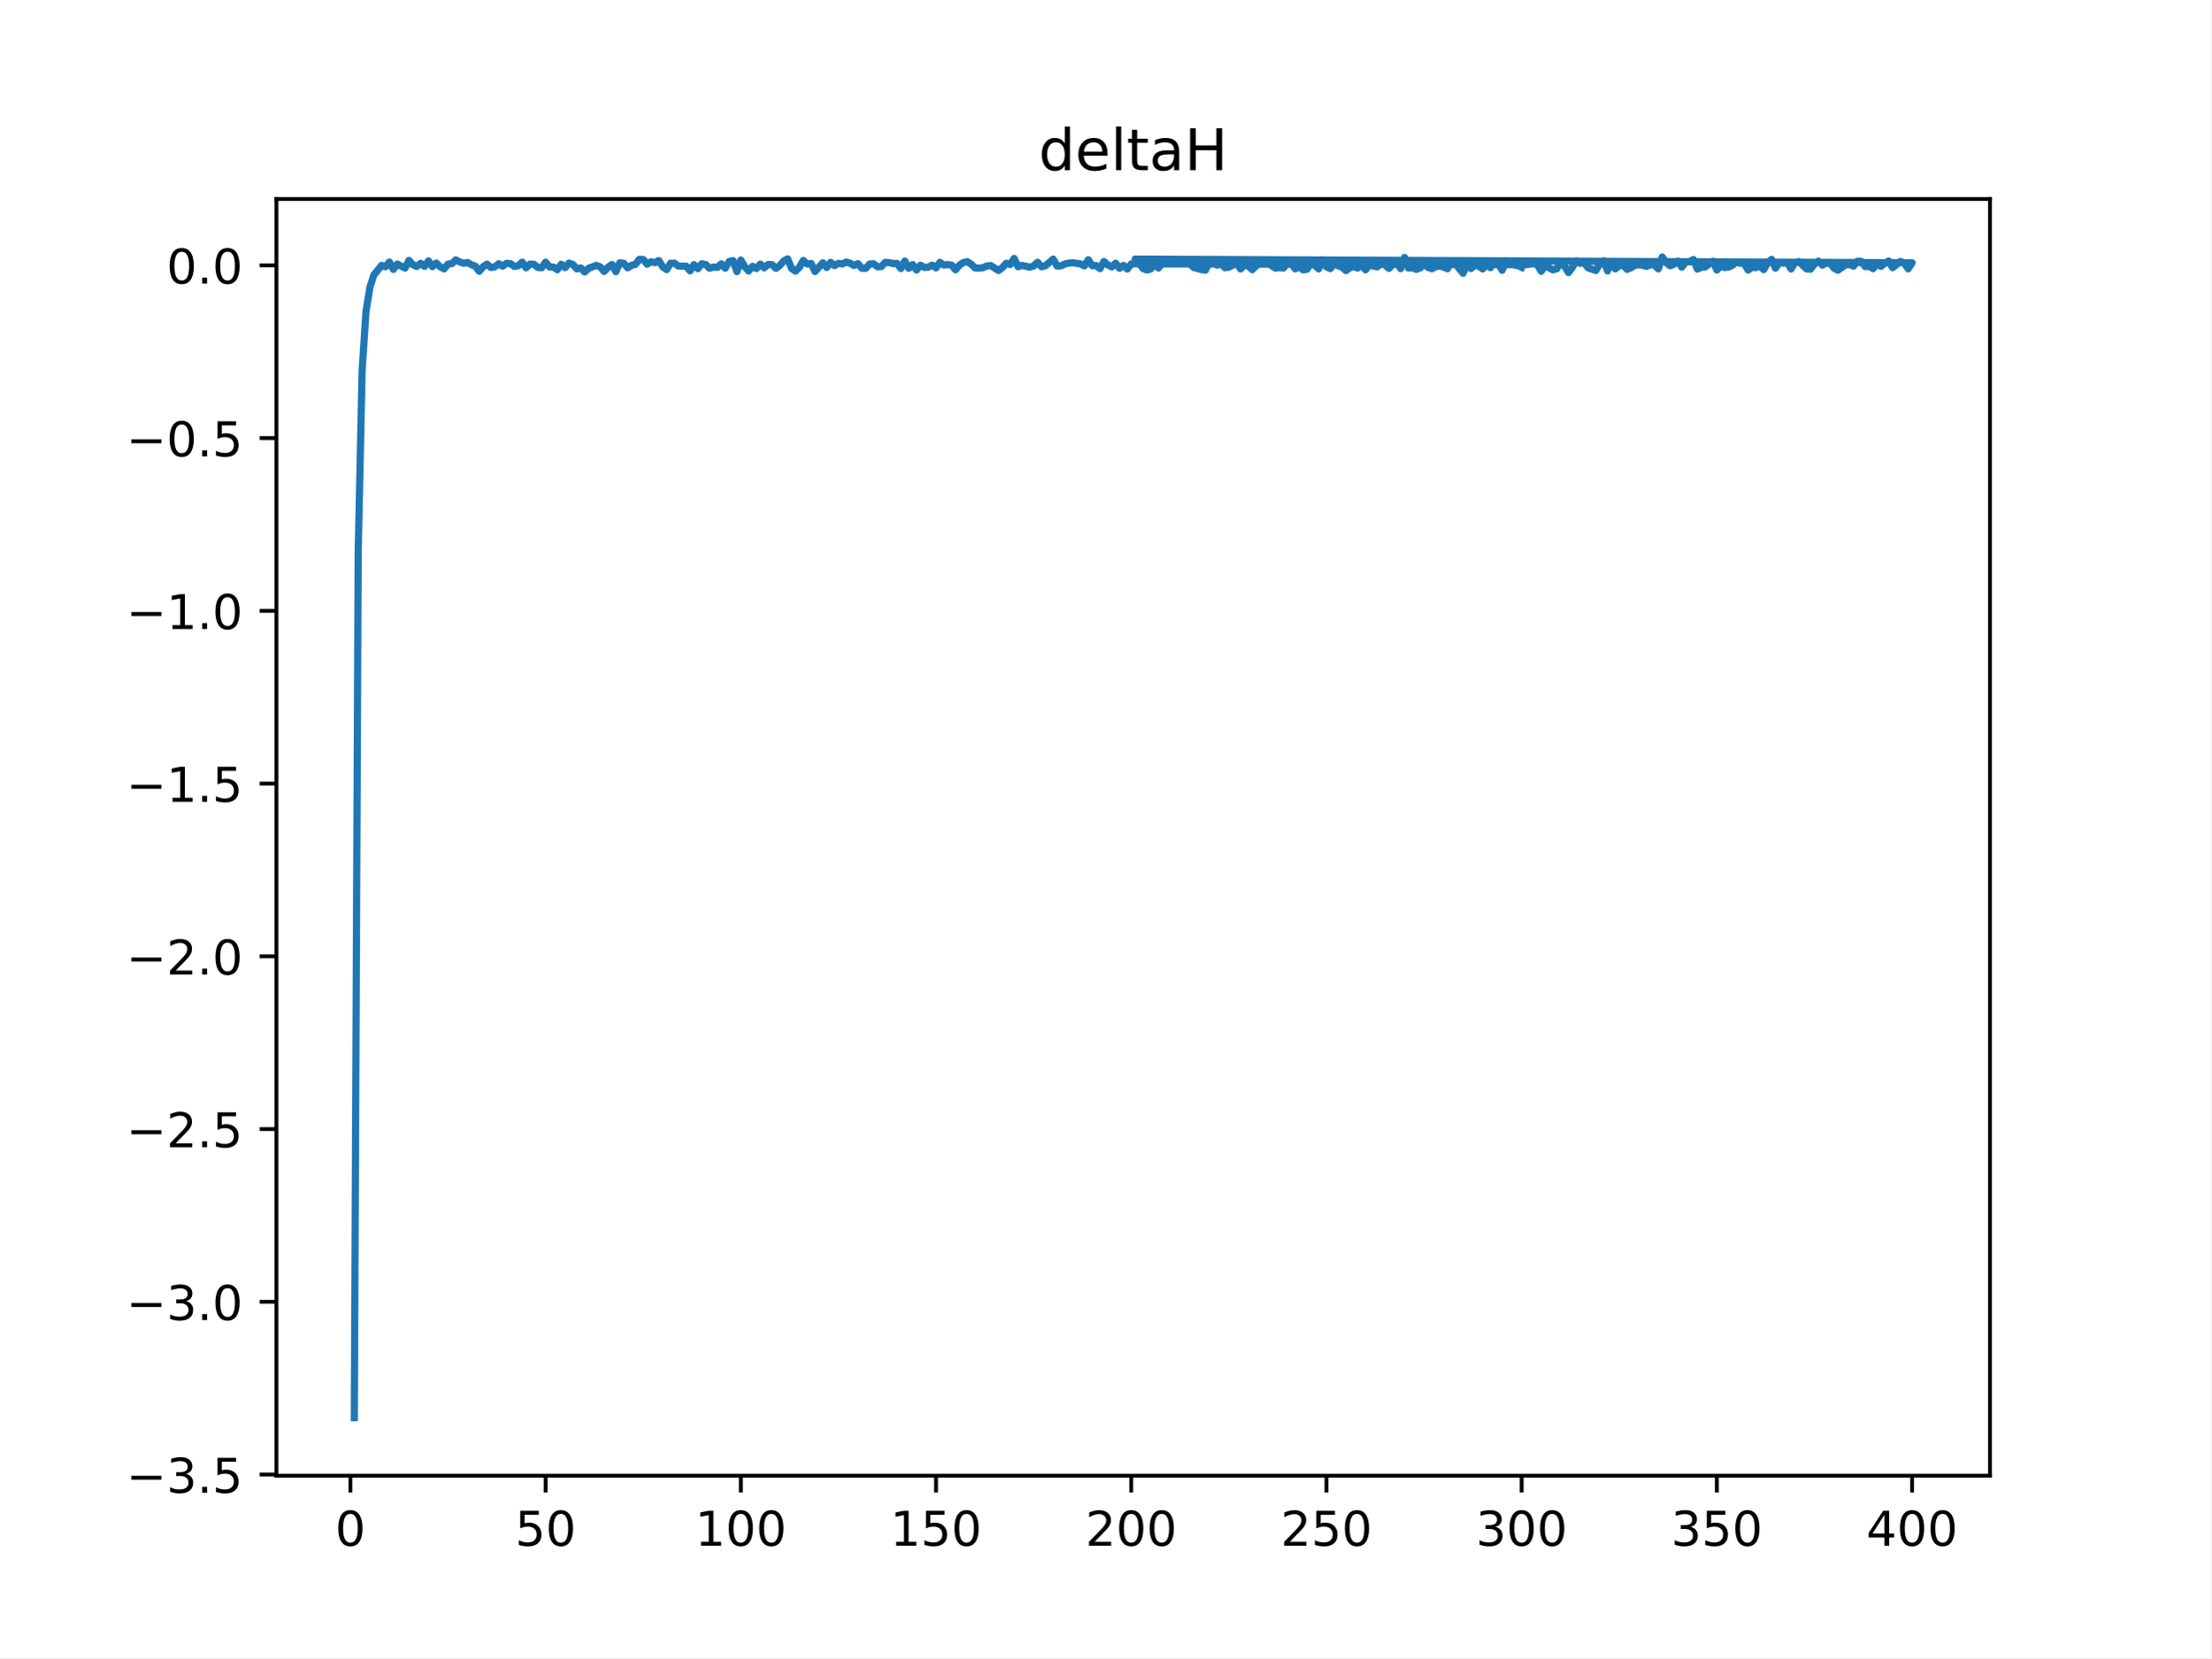
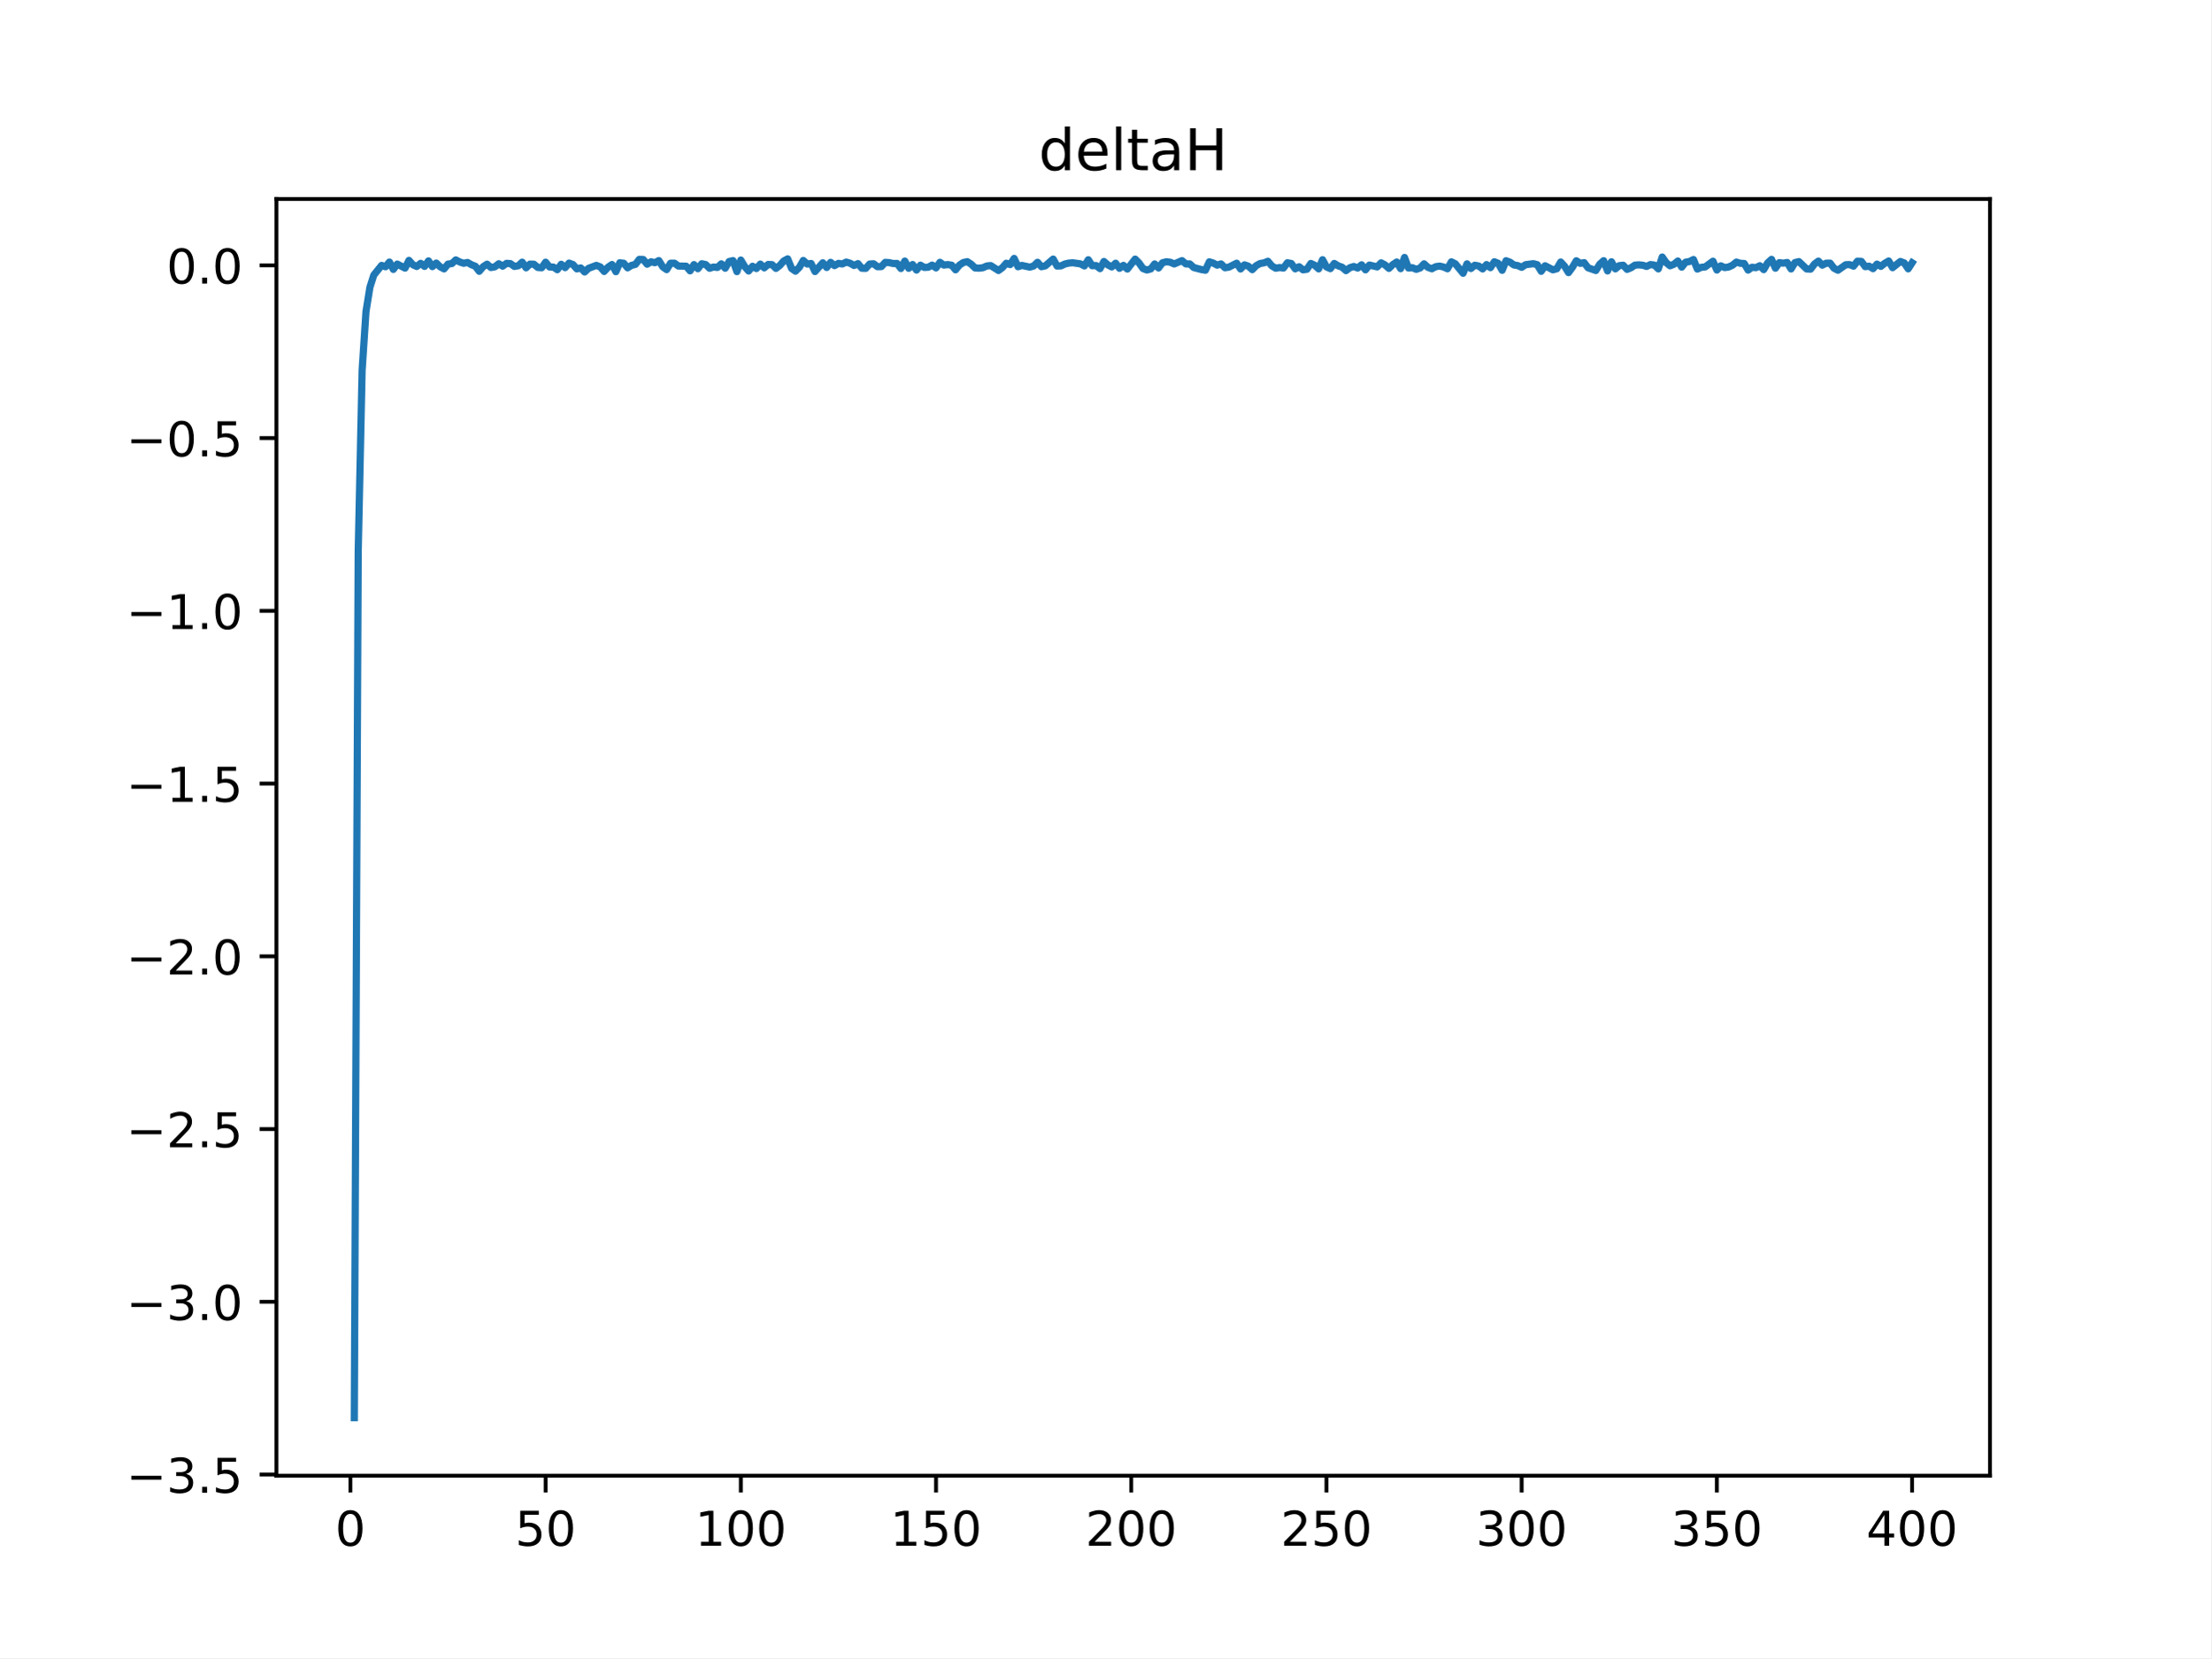
<svg xmlns="http://www.w3.org/2000/svg" xmlns:xlink="http://www.w3.org/1999/xlink" height="345.6pt" version="1.1" viewBox="0 0 460.8 345.6" width="460.8pt">
  <defs>
    <style type="text/css">
*{stroke-linecap:butt;stroke-linejoin:round;}
  </style>
  </defs>
  <g id="figure_1">
    <g id="patch_1">
      <path d="M 0 345.6  L 460.8 345.6  L 460.8 0  L 0 0  z " style="fill:#ffffff;" />
    </g>
    <g id="axes_1">
      <g id="patch_2">
        <path d="M 57.6 307.584  L 414.72 307.584  L 414.72 41.472  L 57.6 41.472  z " style="fill:#ffffff;" />
      </g>
      <g id="matplotlib.axis_1">
        <g id="xtick_1">
          <g id="line2d_1">
            <defs>
-               <path d="M 0 0  L 0 3.5  " id="m038fb28e0a" style="stroke:#000000;stroke-width:0.8;" />
-             </defs>
-             <g>
-               <use style="stroke:#000000;stroke-width:0.8;" x="73.019" xlink:href="#m038fb28e0a" y="307.584" />
+               <path d="M 0 0  L 0 3.5  " id="m5c41c26057" style="stroke:#000000;stroke-width:0.8;" />
+             </defs>
+             <g>
+               <use style="stroke:#000000;stroke-width:0.8;" x="73.019" xlink:href="#m5c41c26057" y="307.584" />
            </g>
          </g>
          <g id="text_1">
            <defs>
              <path d="M 31.781 66.406  Q 24.172 66.406 20.328 58.906  Q 16.5 51.422 16.5 36.375  Q 16.5 21.391 20.328 13.891  Q 24.172 6.391 31.781 6.391  Q 39.453 6.391 43.281 13.891  Q 47.125 21.391 47.125 36.375  Q 47.125 51.422 43.281 58.906  Q 39.453 66.406 31.781 66.406  z M 31.781 74.219  Q 44.047 74.219 50.516 64.516  Q 56.984 54.828 56.984 36.375  Q 56.984 17.969 50.516 8.266  Q 44.047 -1.422 31.781 -1.422  Q 19.531 -1.422 13.062 8.266  Q 6.594 17.969 6.594 36.375  Q 6.594 54.828 13.062 64.516  Q 19.531 74.219 31.781 74.219  z " id="DejaVuSans-48" />
            </defs>
            <g transform="translate(69.83781 322.1824)scale(0.1 -0.1)">
              <use xlink:href="#DejaVuSans-48" />
            </g>
          </g>
        </g>
        <g id="xtick_2">
          <g id="line2d_2">
            <g>
-               <use style="stroke:#000000;stroke-width:0.8;" x="113.703" xlink:href="#m038fb28e0a" y="307.584" />
+               <use style="stroke:#000000;stroke-width:0.8;" x="113.703" xlink:href="#m5c41c26057" y="307.584" />
            </g>
          </g>
          <g id="text_2">
            <defs>
              <path d="M 10.797 72.906  L 49.516 72.906  L 49.516 64.594  L 19.828 64.594  L 19.828 46.734  Q 21.969 47.469 24.109 47.828  Q 26.266 48.188 28.422 48.188  Q 40.625 48.188 47.75 41.5  Q 54.891 34.812 54.891 23.391  Q 54.891 11.625 47.562 5.094  Q 40.234 -1.422 26.906 -1.422  Q 22.312 -1.422 17.547 -0.641  Q 12.797 0.141 7.719 1.703  L 7.719 11.625  Q 12.109 9.234 16.797 8.062  Q 21.484 6.891 26.703 6.891  Q 35.156 6.891 40.078 11.328  Q 45.016 15.766 45.016 23.391  Q 45.016 31 40.078 35.438  Q 35.156 39.891 26.703 39.891  Q 22.75 39.891 18.812 39.016  Q 14.891 38.141 10.797 36.281  z " id="DejaVuSans-53" />
            </defs>
            <g transform="translate(107.3401 322.1824)scale(0.1 -0.1)">
              <use xlink:href="#DejaVuSans-53" />
              <use x="63.623" xlink:href="#DejaVuSans-48" />
            </g>
          </g>
        </g>
        <g id="xtick_3">
          <g id="line2d_3">
            <g>
-               <use style="stroke:#000000;stroke-width:0.8;" x="154.386" xlink:href="#m038fb28e0a" y="307.584" />
+               <use style="stroke:#000000;stroke-width:0.8;" x="154.386" xlink:href="#m5c41c26057" y="307.584" />
            </g>
          </g>
          <g id="text_3">
            <defs>
              <path d="M 12.406 8.297  L 28.516 8.297  L 28.516 63.922  L 10.984 60.406  L 10.984 69.391  L 28.422 72.906  L 38.281 72.906  L 38.281 8.297  L 54.391 8.297  L 54.391 0  L 12.406 0  z " id="DejaVuSans-49" />
            </defs>
            <g transform="translate(144.8424 322.1824)scale(0.1 -0.1)">
              <use xlink:href="#DejaVuSans-49" />
              <use x="63.623" xlink:href="#DejaVuSans-48" />
              <use x="127.246" xlink:href="#DejaVuSans-48" />
            </g>
          </g>
        </g>
        <g id="xtick_4">
          <g id="line2d_4">
            <g>
-               <use style="stroke:#000000;stroke-width:0.8;" x="195.07" xlink:href="#m038fb28e0a" y="307.584" />
+               <use style="stroke:#000000;stroke-width:0.8;" x="195.07" xlink:href="#m5c41c26057" y="307.584" />
            </g>
          </g>
          <g id="text_4">
            <g transform="translate(185.5259 322.1824)scale(0.1 -0.1)">
              <use xlink:href="#DejaVuSans-49" />
              <use x="63.623" xlink:href="#DejaVuSans-53" />
              <use x="127.246" xlink:href="#DejaVuSans-48" />
            </g>
          </g>
        </g>
        <g id="xtick_5">
          <g id="line2d_5">
            <g>
-               <use style="stroke:#000000;stroke-width:0.8;" x="235.753" xlink:href="#m038fb28e0a" y="307.584" />
+               <use style="stroke:#000000;stroke-width:0.8;" x="235.753" xlink:href="#m5c41c26057" y="307.584" />
            </g>
          </g>
          <g id="text_5">
            <defs>
              <path d="M 19.188 8.297  L 53.609 8.297  L 53.609 0  L 7.328 0  L 7.328 8.297  Q 12.938 14.109 22.625 23.891  Q 32.328 33.688 34.812 36.531  Q 39.547 41.844 41.422 45.531  Q 43.312 49.219 43.312 52.781  Q 43.312 58.594 39.234 62.25  Q 35.156 65.922 28.609 65.922  Q 23.969 65.922 18.812 64.312  Q 13.672 62.703 7.812 59.422  L 7.812 69.391  Q 13.766 71.781 18.938 73  Q 24.125 74.219 28.422 74.219  Q 39.75 74.219 46.484 68.547  Q 53.219 62.891 53.219 53.422  Q 53.219 48.922 51.531 44.891  Q 49.859 40.875 45.406 35.406  Q 44.188 33.984 37.641 27.219  Q 31.109 20.453 19.188 8.297  z " id="DejaVuSans-50" />
            </defs>
            <g transform="translate(226.2094 322.1824)scale(0.1 -0.1)">
              <use xlink:href="#DejaVuSans-50" />
              <use x="63.623" xlink:href="#DejaVuSans-48" />
              <use x="127.246" xlink:href="#DejaVuSans-48" />
            </g>
          </g>
        </g>
        <g id="xtick_6">
          <g id="line2d_6">
            <g>
-               <use style="stroke:#000000;stroke-width:0.8;" x="276.437" xlink:href="#m038fb28e0a" y="307.584" />
+               <use style="stroke:#000000;stroke-width:0.8;" x="276.437" xlink:href="#m5c41c26057" y="307.584" />
            </g>
          </g>
          <g id="text_6">
            <g transform="translate(266.8929 322.1824)scale(0.1 -0.1)">
              <use xlink:href="#DejaVuSans-50" />
              <use x="63.623" xlink:href="#DejaVuSans-53" />
              <use x="127.246" xlink:href="#DejaVuSans-48" />
            </g>
          </g>
        </g>
        <g id="xtick_7">
          <g id="line2d_7">
            <g>
-               <use style="stroke:#000000;stroke-width:0.8;" x="317.12" xlink:href="#m038fb28e0a" y="307.584" />
+               <use style="stroke:#000000;stroke-width:0.8;" x="317.12" xlink:href="#m5c41c26057" y="307.584" />
            </g>
          </g>
          <g id="text_7">
            <defs>
              <path d="M 40.578 39.312  Q 47.656 37.797 51.625 33  Q 55.609 28.219 55.609 21.188  Q 55.609 10.406 48.188 4.484  Q 40.766 -1.422 27.094 -1.422  Q 22.516 -1.422 17.656 -0.516  Q 12.797 0.391 7.625 2.203  L 7.625 11.719  Q 11.719 9.328 16.594 8.109  Q 21.484 6.891 26.812 6.891  Q 36.078 6.891 40.938 10.547  Q 45.797 14.203 45.797 21.188  Q 45.797 27.641 41.281 31.266  Q 36.766 34.906 28.719 34.906  L 20.219 34.906  L 20.219 43.016  L 29.109 43.016  Q 36.375 43.016 40.234 45.922  Q 44.094 48.828 44.094 54.297  Q 44.094 59.906 40.109 62.906  Q 36.141 65.922 28.719 65.922  Q 24.656 65.922 20.016 65.031  Q 15.375 64.156 9.812 62.312  L 9.812 71.094  Q 15.438 72.656 20.344 73.438  Q 25.25 74.219 29.594 74.219  Q 40.828 74.219 47.359 69.109  Q 53.906 64.016 53.906 55.328  Q 53.906 49.266 50.438 45.094  Q 46.969 40.922 40.578 39.312  z " id="DejaVuSans-51" />
            </defs>
            <g transform="translate(307.5765 322.1824)scale(0.1 -0.1)">
              <use xlink:href="#DejaVuSans-51" />
              <use x="63.623" xlink:href="#DejaVuSans-48" />
              <use x="127.246" xlink:href="#DejaVuSans-48" />
            </g>
          </g>
        </g>
        <g id="xtick_8">
          <g id="line2d_8">
            <g>
-               <use style="stroke:#000000;stroke-width:0.8;" x="357.804" xlink:href="#m038fb28e0a" y="307.584" />
+               <use style="stroke:#000000;stroke-width:0.8;" x="357.804" xlink:href="#m5c41c26057" y="307.584" />
            </g>
          </g>
          <g id="text_8">
            <g transform="translate(348.26 322.1824)scale(0.1 -0.1)">
              <use xlink:href="#DejaVuSans-51" />
              <use x="63.623" xlink:href="#DejaVuSans-53" />
              <use x="127.246" xlink:href="#DejaVuSans-48" />
            </g>
          </g>
        </g>
        <g id="xtick_9">
          <g id="line2d_9">
            <g>
-               <use style="stroke:#000000;stroke-width:0.8;" x="398.487" xlink:href="#m038fb28e0a" y="307.584" />
+               <use style="stroke:#000000;stroke-width:0.8;" x="398.487" xlink:href="#m5c41c26057" y="307.584" />
            </g>
          </g>
          <g id="text_9">
            <defs>
              <path d="M 37.797 64.312  L 12.891 25.391  L 37.797 25.391  z M 35.203 72.906  L 47.609 72.906  L 47.609 25.391  L 58.016 25.391  L 58.016 17.188  L 47.609 17.188  L 47.609 0  L 37.797 0  L 37.797 17.188  L 4.891 17.188  L 4.891 26.703  z " id="DejaVuSans-52" />
            </defs>
            <g transform="translate(388.9435 322.1824)scale(0.1 -0.1)">
              <use xlink:href="#DejaVuSans-52" />
              <use x="63.623" xlink:href="#DejaVuSans-48" />
              <use x="127.246" xlink:href="#DejaVuSans-48" />
            </g>
          </g>
        </g>
      </g>
      <g id="matplotlib.axis_2">
        <g id="ytick_1">
          <g id="line2d_10">
            <defs>
-               <path d="M 0 0  L -3.5 0  " id="m2b70cc992f" style="stroke:#000000;stroke-width:0.8;" />
-             </defs>
-             <g>
-               <use style="stroke:#000000;stroke-width:0.8;" x="57.6" xlink:href="#m2b70cc992f" y="307.346" />
+               <path d="M 0 0  L -3.5 0  " id="me40a1b0fe9" style="stroke:#000000;stroke-width:0.8;" />
+             </defs>
+             <g>
+               <use style="stroke:#000000;stroke-width:0.8;" x="57.6" xlink:href="#me40a1b0fe9" y="307.346" />
            </g>
          </g>
          <g id="text_10">
            <defs>
              <path d="M 10.594 35.5  L 73.188 35.5  L 73.188 27.203  L 10.594 27.203  z " id="DejaVuSans-8722" />
              <path d="M 10.688 12.406  L 21 12.406  L 21 0  L 10.688 0  z " id="DejaVuSans-46" />
            </defs>
            <g transform="translate(26.31719 311.1448)scale(0.1 -0.1)">
              <use xlink:href="#DejaVuSans-8722" />
              <use x="83.789" xlink:href="#DejaVuSans-51" />
              <use x="147.412" xlink:href="#DejaVuSans-46" />
              <use x="179.199" xlink:href="#DejaVuSans-53" />
            </g>
          </g>
        </g>
        <g id="ytick_2">
          <g id="line2d_11">
            <g>
-               <use style="stroke:#000000;stroke-width:0.8;" x="57.6" xlink:href="#m2b70cc992f" y="271.339" />
+               <use style="stroke:#000000;stroke-width:0.8;" x="57.6" xlink:href="#me40a1b0fe9" y="271.339" />
            </g>
          </g>
          <g id="text_11">
            <g transform="translate(26.31719 275.1383)scale(0.1 -0.1)">
              <use xlink:href="#DejaVuSans-8722" />
              <use x="83.789" xlink:href="#DejaVuSans-51" />
              <use x="147.412" xlink:href="#DejaVuSans-46" />
              <use x="179.199" xlink:href="#DejaVuSans-48" />
            </g>
          </g>
        </g>
        <g id="ytick_3">
          <g id="line2d_12">
            <g>
-               <use style="stroke:#000000;stroke-width:0.8;" x="57.6" xlink:href="#m2b70cc992f" y="235.332" />
+               <use style="stroke:#000000;stroke-width:0.8;" x="57.6" xlink:href="#me40a1b0fe9" y="235.332" />
            </g>
          </g>
          <g id="text_12">
            <g transform="translate(26.31719 239.1317)scale(0.1 -0.1)">
              <use xlink:href="#DejaVuSans-8722" />
              <use x="83.789" xlink:href="#DejaVuSans-50" />
              <use x="147.412" xlink:href="#DejaVuSans-46" />
              <use x="179.199" xlink:href="#DejaVuSans-53" />
            </g>
          </g>
        </g>
        <g id="ytick_4">
          <g id="line2d_13">
            <g>
-               <use style="stroke:#000000;stroke-width:0.8;" x="57.6" xlink:href="#m2b70cc992f" y="199.326" />
+               <use style="stroke:#000000;stroke-width:0.8;" x="57.6" xlink:href="#me40a1b0fe9" y="199.326" />
            </g>
          </g>
          <g id="text_13">
            <g transform="translate(26.31719 203.1251)scale(0.1 -0.1)">
              <use xlink:href="#DejaVuSans-8722" />
              <use x="83.789" xlink:href="#DejaVuSans-50" />
              <use x="147.412" xlink:href="#DejaVuSans-46" />
              <use x="179.199" xlink:href="#DejaVuSans-48" />
            </g>
          </g>
        </g>
        <g id="ytick_5">
          <g id="line2d_14">
            <g>
-               <use style="stroke:#000000;stroke-width:0.8;" x="57.6" xlink:href="#m2b70cc992f" y="163.319" />
+               <use style="stroke:#000000;stroke-width:0.8;" x="57.6" xlink:href="#me40a1b0fe9" y="163.319" />
            </g>
          </g>
          <g id="text_14">
            <g transform="translate(26.31719 167.1186)scale(0.1 -0.1)">
              <use xlink:href="#DejaVuSans-8722" />
              <use x="83.789" xlink:href="#DejaVuSans-49" />
              <use x="147.412" xlink:href="#DejaVuSans-46" />
              <use x="179.199" xlink:href="#DejaVuSans-53" />
            </g>
          </g>
        </g>
        <g id="ytick_6">
          <g id="line2d_15">
            <g>
-               <use style="stroke:#000000;stroke-width:0.8;" x="57.6" xlink:href="#m2b70cc992f" y="127.313" />
+               <use style="stroke:#000000;stroke-width:0.8;" x="57.6" xlink:href="#me40a1b0fe9" y="127.313" />
            </g>
          </g>
          <g id="text_15">
            <g transform="translate(26.31719 131.112)scale(0.1 -0.1)">
              <use xlink:href="#DejaVuSans-8722" />
              <use x="83.789" xlink:href="#DejaVuSans-49" />
              <use x="147.412" xlink:href="#DejaVuSans-46" />
              <use x="179.199" xlink:href="#DejaVuSans-48" />
            </g>
          </g>
        </g>
        <g id="ytick_7">
          <g id="line2d_16">
            <g>
-               <use style="stroke:#000000;stroke-width:0.8;" x="57.6" xlink:href="#m2b70cc992f" y="91.306" />
+               <use style="stroke:#000000;stroke-width:0.8;" x="57.6" xlink:href="#me40a1b0fe9" y="91.306" />
            </g>
          </g>
          <g id="text_16">
            <g transform="translate(26.31719 95.10547)scale(0.1 -0.1)">
              <use xlink:href="#DejaVuSans-8722" />
              <use x="83.789" xlink:href="#DejaVuSans-48" />
              <use x="147.412" xlink:href="#DejaVuSans-46" />
              <use x="179.199" xlink:href="#DejaVuSans-53" />
            </g>
          </g>
        </g>
        <g id="ytick_8">
          <g id="line2d_17">
            <g>
-               <use style="stroke:#000000;stroke-width:0.8;" x="57.6" xlink:href="#m2b70cc992f" y="55.3" />
+               <use style="stroke:#000000;stroke-width:0.8;" x="57.6" xlink:href="#me40a1b0fe9" y="55.3" />
            </g>
          </g>
          <g id="text_17">
            <g transform="translate(34.69687 59.09891)scale(0.1 -0.1)">
              <use xlink:href="#DejaVuSans-48" />
              <use x="63.623" xlink:href="#DejaVuSans-46" />
              <use x="95.41" xlink:href="#DejaVuSans-48" />
            </g>
          </g>
        </g>
      </g>
      <g id="line2d_18">
-         <path clip-path="url(#pb01aaedf5b)" d="M 73.833 295.488  L 74.646 115.046  L 75.46 77.226  L 76.274 64.896  L 77.087 59.872  L 77.901 57.328  L 79.528 55.313  L 80.342 55.598  L 81.156 54.613  L 81.969 56.148  L 82.783 55.038  L 84.41 55.882  L 85.224 54.265  L 86.038 55.177  L 86.851 55.539  L 87.665 54.881  L 88.479 55.525  L 89.292 54.373  L 90.106 55.569  L 90.92 54.825  L 91.733 55.616  L 92.547 56.04  L 93.361 55.04  L 94.174 54.93  L 94.988 54.166  L 95.802 54.595  L 96.616 54.87  L 97.429 54.701  L 98.243 55.174  L 99.057 55.489  L 99.87 56.539  L 100.684 55.589  L 101.498 55.059  L 102.311 55.758  L 103.125 55.61  L 103.939 54.969  L 104.752 55.474  L 105.566 54.885  L 106.38 54.945  L 107.193 55.529  L 108.007 55.393  L 108.821 54.635  L 109.634 55.814  L 110.448 55.044  L 111.262 55.067  L 112.075 55.746  L 112.889 55.805  L 113.703 54.644  L 114.516 55.638  L 115.33 55.663  L 116.144 56.207  L 116.957 55.083  L 117.771 55.781  L 118.585 54.831  L 119.398 55.133  L 120.212 56.038  L 121.026 55.842  L 121.839 56.685  L 122.653 55.922  L 124.28 55.31  L 125.094 55.628  L 125.908 56.575  L 126.721 55.687  L 127.535 55.129  L 128.349 56.626  L 129.162 54.759  L 129.976 54.866  L 130.79 55.818  L 131.603 55.313  L 132.417 55.102  L 133.231 54.054  L 134.044 54.075  L 134.858 55.063  L 135.672 54.561  L 136.485 54.748  L 137.299 54.305  L 138.113 55.614  L 138.926 56.19  L 139.74 54.86  L 140.554 54.847  L 141.367 55.447  L 142.995 55.475  L 143.808 56.447  L 144.622 55.149  L 145.436 56  L 146.249 54.968  L 147.063 55.139  L 147.877 55.913  L 148.69 55.648  L 149.504 55.747  L 150.318 54.986  L 151.131 55.905  L 151.945 54.506  L 152.759 54.314  L 153.572 56.613  L 154.386 54.199  L 155.2 55.567  L 156.013 56.484  L 156.827 55.494  L 157.641 55.967  L 158.454 55.042  L 159.268 55.823  L 160.082 55.121  L 160.895 55.158  L 161.709 55.939  L 162.523 55.319  L 163.336 54.387  L 164.15 53.945  L 164.964 55.952  L 165.777 56.521  L 166.591 55.71  L 167.405 54.279  L 168.219 55.029  L 169.032 54.916  L 169.846 56.595  L 171.473 54.768  L 172.287 55.751  L 173.101 54.673  L 173.914 55.365  L 174.728 54.891  L 175.542 55.016  L 176.355 54.617  L 177.169 54.864  L 177.983 55.333  L 178.796 54.947  L 179.61 55.91  L 180.424 55.936  L 181.237 55.031  L 182.051 54.975  L 182.865 55.588  L 183.678 55.562  L 184.492 54.675  L 185.306 54.733  L 186.119 54.915  L 186.933 54.907  L 187.747 55.966  L 188.56 54.409  L 189.374 55.921  L 190.188 55.132  L 191.001 56.289  L 191.815 55.267  L 192.629 55.738  L 193.442 55.699  L 194.256 55.25  L 195.07 55.834  L 195.883 54.669  L 196.697 55.248  L 197.511 55.148  L 198.324 55.271  L 199.138 56.232  L 199.952 55.252  L 200.765 54.707  L 201.579 54.534  L 202.393 55.062  L 203.206 55.845  L 204.02 55.893  L 204.834 55.797  L 205.647 55.436  L 206.461 55.35  L 208.088 56.376  L 208.902 55.778  L 209.716 54.86  L 210.529 55.146  L 211.343 53.858  L 212.157 55.593  L 212.97 55.316  L 214.598 55.673  L 215.411 55.44  L 216.225 54.662  L 217.039 55.591  L 217.852 55.401  L 219.48 53.996  L 220.293 55.451  L 221.107 55.419  L 221.921 55.025  L 222.734 54.833  L 223.548 54.76  L 225.175 54.997  L 225.989 55.428  L 226.803 54.132  L 227.616 55.385  L 228.43 55.345  L 229.244 55.985  L 230.057 54.495  L 230.871 55.207  L 231.685 55.634  L 232.498 54.857  L 233.312 55.925  L 234.126 55.306  L 234.939 56.076  L 235.753 54.993  L 317.934 55.172  L 319.561 54.951  L 320.375 55.174  L 321.189 56.544  L 322.002 55.388  L 323.63 56.233  L 324.443 56.019  L 325.257 54.606  L 326.071 55.49  L 326.884 56.818  L 327.698 55.713  L 328.512 54.347  L 329.325 54.887  L 330.139 54.735  L 330.953 55.812  L 332.58 56.376  L 333.394 55.06  L 334.207 54.33  L 335.021 56.467  L 335.835 54.556  L 336.648 56.031  L 337.462 55.367  L 338.276 55.279  L 339.089 56.143  L 339.903 55.805  L 340.717 55.263  L 341.53 55.199  L 342.344 55.279  L 343.158 55.531  L 343.971 55.138  L 344.785 55.252  L 345.599 56.039  L 346.412 53.568  L 347.226 54.735  L 348.04 55.4  L 348.853 55.074  L 349.667 54.398  L 350.481 55.674  L 351.294 54.637  L 352.108 54.502  L 352.922 54.086  L 353.735 56.077  L 354.549 55.71  L 355.363 55.631  L 356.99 54.437  L 357.804 56.282  L 358.617 55.399  L 359.431 55.77  L 360.245 55.65  L 361.058 55.278  L 361.872 54.618  L 362.686 54.873  L 363.499 54.918  L 364.313 56.291  L 365.127 55.697  L 365.94 55.788  L 366.754 55.377  L 367.568 56.19  L 368.381 54.793  L 369.195 54.055  L 370.009 55.897  L 370.822 54.733  L 371.636 54.848  L 372.45 54.701  L 373.263 56.055  L 374.077 54.722  L 374.891 54.519  L 376.518 56.06  L 377.332 56.096  L 378.146 55.022  L 378.959 54.417  L 379.773 55.265  L 380.587 54.851  L 381.4 54.843  L 382.214 55.906  L 383.028 56.324  L 384.655 55.177  L 385.469 55.146  L 386.282 55.47  L 387.096 54.436  L 387.91 54.473  L 388.723 55.574  L 389.537 55.479  L 390.351 55.994  L 391.164 55.047  L 391.978 55.516  L 392.792 54.875  L 393.605 54.393  L 394.419 55.786  L 396.046 54.491  L 396.86 54.808  L 397.674 56.025  L 398.487 54.77  L 236.567 53.998  L 237.381 54.811  L 238.194 55.961  L 239.008 56.274  L 239.822 56.053  L 240.635 55.009  L 241.449 55.849  L 242.263 54.765  L 243.076 54.546  L 243.89 54.655  L 244.704 55.014  L 246.331 54.316  L 247.145 55.008  L 247.958 55.007  L 248.772 55.759  L 250.399 56.185  L 251.213 56.321  L 252.027 54.562  L 252.84 54.823  L 253.654 55.263  L 254.468 55.002  L 255.281 55.8  L 256.095 55.68  L 257.722 54.856  L 258.536 56.059  L 259.35 55.197  L 260.163 55.478  L 260.977 56.197  L 261.791 55.373  L 262.604 54.923  L 263.418 54.78  L 264.232 54.45  L 265.045 55.411  L 265.859 55.902  L 266.673 55.757  L 267.486 55.858  L 268.3 54.757  L 269.114 54.92  L 269.927 56.028  L 270.741 55.589  L 271.555 56.235  L 272.368 56.117  L 273.182 54.91  L 273.996 55.287  L 274.809 56.036  L 275.623 54.124  L 276.437 55.632  L 277.25 55.987  L 278.064 54.906  L 278.878 55.409  L 279.691 55.683  L 280.505 56.405  L 281.319 55.795  L 282.132 55.535  L 282.946 55.867  L 283.76 55.189  L 284.573 56.24  L 285.387 55.243  L 287.014 55.627  L 287.828 54.778  L 288.642 55.215  L 289.455 55.94  L 290.269 55.147  L 291.083 54.605  L 291.896 55.992  L 292.71 53.658  L 293.524 55.853  L 294.337 55.79  L 295.151 56.132  L 295.965 55.847  L 296.778 54.985  L 297.592 55.733  L 298.406 56.015  L 299.219 55.576  L 300.033 55.46  L 300.847 55.65  L 301.66 56.011  L 302.474 54.567  L 303.288 54.975  L 304.915 56.951  L 305.729 54.99  L 306.543 55.963  L 307.356 55.279  L 308.17 55.441  L 308.984 56.05  L 309.797 55.143  L 310.611 55.788  L 311.425 54.552  L 312.238 54.886  L 313.052 56.338  L 313.866 54.336  L 314.679 54.634  L 315.493 55.221  L 316.307 55.354  L 317.12 55.712  L 317.12 55.712  " style="fill:none;stroke:#1f77b4;stroke-linecap:square;stroke-width:1.5;" />
+         <path clip-path="url(#p124cd4ed41)" d="M 73.833 295.488  L 74.646 115.046  L 75.46 77.226  L 76.274 64.896  L 77.087 59.872  L 77.901 57.328  L 79.528 55.313  L 80.342 55.598  L 81.156 54.613  L 81.969 56.148  L 82.783 55.038  L 84.41 55.882  L 85.224 54.265  L 86.038 55.177  L 86.851 55.539  L 87.665 54.881  L 88.479 55.525  L 89.292 54.373  L 90.106 55.569  L 90.92 54.825  L 91.733 55.616  L 92.547 56.04  L 93.361 55.04  L 94.174 54.93  L 94.988 54.166  L 95.802 54.595  L 96.616 54.87  L 97.429 54.701  L 98.243 55.174  L 99.057 55.489  L 99.87 56.539  L 100.684 55.589  L 101.498 55.059  L 102.311 55.758  L 103.125 55.61  L 103.939 54.969  L 104.752 55.474  L 105.566 54.885  L 106.38 54.945  L 107.193 55.529  L 108.007 55.393  L 108.821 54.635  L 109.634 55.814  L 110.448 55.044  L 111.262 55.067  L 112.075 55.746  L 112.889 55.805  L 113.703 54.644  L 114.516 55.638  L 115.33 55.663  L 116.144 56.207  L 116.957 55.083  L 117.771 55.781  L 118.585 54.831  L 119.398 55.133  L 120.212 56.038  L 121.026 55.842  L 121.839 56.685  L 122.653 55.922  L 124.28 55.31  L 125.094 55.628  L 125.908 56.575  L 126.721 55.687  L 127.535 55.129  L 128.349 56.626  L 129.162 54.759  L 129.976 54.866  L 130.79 55.818  L 131.603 55.313  L 132.417 55.102  L 133.231 54.054  L 134.044 54.075  L 134.858 55.063  L 135.672 54.561  L 136.485 54.748  L 137.299 54.305  L 138.113 55.614  L 138.926 56.19  L 139.74 54.86  L 140.554 54.847  L 141.367 55.447  L 142.995 55.475  L 143.808 56.447  L 144.622 55.149  L 145.436 56  L 146.249 54.968  L 147.063 55.139  L 147.877 55.913  L 148.69 55.648  L 149.504 55.747  L 150.318 54.986  L 151.131 55.905  L 151.945 54.506  L 152.759 54.314  L 153.572 56.613  L 154.386 54.199  L 155.2 55.567  L 156.013 56.484  L 156.827 55.494  L 157.641 55.967  L 158.454 55.042  L 159.268 55.823  L 160.082 55.121  L 160.895 55.158  L 161.709 55.939  L 162.523 55.319  L 163.336 54.387  L 164.15 53.945  L 164.964 55.952  L 165.777 56.521  L 166.591 55.71  L 167.405 54.279  L 168.219 55.029  L 169.032 54.916  L 169.846 56.595  L 171.473 54.768  L 172.287 55.751  L 173.101 54.673  L 173.914 55.365  L 174.728 54.891  L 175.542 55.016  L 176.355 54.617  L 177.169 54.864  L 177.983 55.333  L 178.796 54.947  L 179.61 55.91  L 180.424 55.936  L 181.237 55.031  L 182.051 54.975  L 182.865 55.588  L 183.678 55.562  L 184.492 54.675  L 185.306 54.733  L 186.119 54.915  L 186.933 54.907  L 187.747 55.966  L 188.56 54.409  L 189.374 55.921  L 190.188 55.132  L 191.001 56.289  L 191.815 55.267  L 192.629 55.738  L 193.442 55.699  L 194.256 55.25  L 195.07 55.834  L 195.883 54.669  L 196.697 55.248  L 197.511 55.148  L 198.324 55.271  L 199.138 56.232  L 199.952 55.252  L 200.765 54.707  L 201.579 54.534  L 202.393 55.062  L 203.206 55.845  L 204.02 55.893  L 204.834 55.797  L 205.647 55.436  L 206.461 55.35  L 208.088 56.376  L 208.902 55.778  L 209.716 54.86  L 210.529 55.146  L 211.343 53.858  L 212.157 55.593  L 212.97 55.316  L 214.598 55.673  L 215.411 55.44  L 216.225 54.662  L 217.039 55.591  L 217.852 55.401  L 219.48 53.996  L 220.293 55.451  L 221.107 55.419  L 221.921 55.025  L 222.734 54.833  L 223.548 54.76  L 225.175 54.997  L 225.989 55.428  L 226.803 54.132  L 227.616 55.385  L 228.43 55.345  L 229.244 55.985  L 230.057 54.495  L 230.871 55.207  L 231.685 55.634  L 232.498 54.857  L 233.312 55.925  L 234.126 55.306  L 234.939 56.076  L 236.567 53.998  L 237.381 54.811  L 238.194 55.961  L 239.008 56.274  L 239.822 56.053  L 240.635 55.009  L 241.449 55.849  L 242.263 54.765  L 243.076 54.546  L 243.89 54.655  L 244.704 55.014  L 246.331 54.316  L 247.145 55.008  L 247.958 55.007  L 248.772 55.759  L 250.399 56.185  L 251.213 56.321  L 252.027 54.562  L 252.84 54.823  L 253.654 55.263  L 254.468 55.002  L 255.281 55.8  L 256.095 55.68  L 257.722 54.856  L 258.536 56.059  L 259.35 55.197  L 260.163 55.478  L 260.977 56.197  L 261.791 55.373  L 262.604 54.923  L 263.418 54.78  L 264.232 54.45  L 265.045 55.411  L 265.859 55.902  L 266.673 55.757  L 267.486 55.858  L 268.3 54.757  L 269.114 54.92  L 269.927 56.028  L 270.741 55.589  L 271.555 56.235  L 272.368 56.117  L 273.182 54.91  L 273.996 55.287  L 274.809 56.036  L 275.623 54.124  L 276.437 55.632  L 277.25 55.987  L 278.064 54.906  L 278.878 55.409  L 279.691 55.683  L 280.505 56.405  L 281.319 55.795  L 282.132 55.535  L 282.946 55.867  L 283.76 55.189  L 284.573 56.24  L 285.387 55.243  L 287.014 55.627  L 287.828 54.778  L 288.642 55.215  L 289.455 55.94  L 290.269 55.147  L 291.083 54.605  L 291.896 55.992  L 292.71 53.658  L 293.524 55.853  L 294.337 55.79  L 295.151 56.132  L 295.965 55.847  L 296.778 54.985  L 297.592 55.733  L 298.406 56.015  L 299.219 55.576  L 300.033 55.46  L 300.847 55.65  L 301.66 56.011  L 302.474 54.567  L 303.288 54.975  L 304.915 56.951  L 305.729 54.99  L 306.543 55.963  L 307.356 55.279  L 308.17 55.441  L 308.984 56.05  L 309.797 55.143  L 310.611 55.788  L 311.425 54.552  L 312.238 54.886  L 313.052 56.338  L 313.866 54.336  L 314.679 54.634  L 315.493 55.221  L 316.307 55.354  L 317.12 55.712  L 317.934 55.172  L 319.561 54.951  L 320.375 55.174  L 321.189 56.544  L 322.002 55.388  L 323.63 56.233  L 324.443 56.019  L 325.257 54.606  L 326.071 55.49  L 326.884 56.818  L 327.698 55.713  L 328.512 54.347  L 329.325 54.887  L 330.139 54.735  L 330.953 55.812  L 332.58 56.376  L 333.394 55.06  L 334.207 54.33  L 335.021 56.467  L 335.835 54.556  L 336.648 56.031  L 337.462 55.367  L 338.276 55.279  L 339.089 56.143  L 339.903 55.805  L 340.717 55.263  L 341.53 55.199  L 342.344 55.279  L 343.158 55.531  L 343.971 55.138  L 344.785 55.252  L 345.599 56.039  L 346.412 53.568  L 347.226 54.735  L 348.04 55.4  L 348.853 55.074  L 349.667 54.398  L 350.481 55.674  L 351.294 54.637  L 352.108 54.502  L 352.922 54.086  L 353.735 56.077  L 354.549 55.71  L 355.363 55.631  L 356.99 54.437  L 357.804 56.282  L 358.617 55.399  L 359.431 55.77  L 360.245 55.65  L 361.058 55.278  L 361.872 54.618  L 362.686 54.873  L 363.499 54.918  L 364.313 56.291  L 365.127 55.697  L 365.94 55.788  L 366.754 55.377  L 367.568 56.19  L 368.381 54.793  L 369.195 54.055  L 370.009 55.897  L 370.822 54.733  L 371.636 54.848  L 372.45 54.701  L 373.263 56.055  L 374.077 54.722  L 374.891 54.519  L 376.518 56.06  L 377.332 56.096  L 378.146 55.022  L 378.959 54.417  L 379.773 55.265  L 380.587 54.851  L 381.4 54.843  L 382.214 55.906  L 383.028 56.324  L 384.655 55.177  L 385.469 55.146  L 386.282 55.47  L 387.096 54.436  L 387.91 54.473  L 388.723 55.574  L 389.537 55.479  L 390.351 55.994  L 391.164 55.047  L 391.978 55.516  L 392.792 54.875  L 393.605 54.393  L 394.419 55.786  L 396.046 54.491  L 396.86 54.808  L 397.674 56.025  L 398.487 54.77  L 398.487 54.77  " style="fill:none;stroke:#1f77b4;stroke-linecap:square;stroke-width:1.5;" />
      </g>
      <g id="patch_3">
        <path d="M 57.6 307.584  L 57.6 41.472  " style="fill:none;stroke:#000000;stroke-linecap:square;stroke-linejoin:miter;stroke-width:0.8;" />
      </g>
      <g id="patch_4">
        <path d="M 414.72 307.584  L 414.72 41.472  " style="fill:none;stroke:#000000;stroke-linecap:square;stroke-linejoin:miter;stroke-width:0.8;" />
      </g>
      <g id="patch_5">
        <path d="M 57.6 307.584  L 414.72 307.584  " style="fill:none;stroke:#000000;stroke-linecap:square;stroke-linejoin:miter;stroke-width:0.8;" />
      </g>
      <g id="patch_6">
        <path d="M 57.6 41.472  L 414.72 41.472  " style="fill:none;stroke:#000000;stroke-linecap:square;stroke-linejoin:miter;stroke-width:0.8;" />
      </g>
      <g id="text_18">
        <defs>
          <path d="M 45.406 46.391  L 45.406 75.984  L 54.391 75.984  L 54.391 0  L 45.406 0  L 45.406 8.203  Q 42.578 3.328 38.25 0.953  Q 33.938 -1.422 27.875 -1.422  Q 17.969 -1.422 11.734 6.484  Q 5.516 14.406 5.516 27.297  Q 5.516 40.188 11.734 48.094  Q 17.969 56 27.875 56  Q 33.938 56 38.25 53.625  Q 42.578 51.266 45.406 46.391  z M 14.797 27.297  Q 14.797 17.391 18.875 11.75  Q 22.953 6.109 30.078 6.109  Q 37.203 6.109 41.297 11.75  Q 45.406 17.391 45.406 27.297  Q 45.406 37.203 41.297 42.844  Q 37.203 48.484 30.078 48.484  Q 22.953 48.484 18.875 42.844  Q 14.797 37.203 14.797 27.297  z " id="DejaVuSans-100" />
          <path d="M 56.203 29.594  L 56.203 25.203  L 14.891 25.203  Q 15.484 15.922 20.484 11.062  Q 25.484 6.203 34.422 6.203  Q 39.594 6.203 44.453 7.469  Q 49.312 8.734 54.109 11.281  L 54.109 2.781  Q 49.266 0.734 44.188 -0.344  Q 39.109 -1.422 33.891 -1.422  Q 20.797 -1.422 13.156 6.188  Q 5.516 13.812 5.516 26.812  Q 5.516 40.234 12.766 48.109  Q 20.016 56 32.328 56  Q 43.359 56 49.781 48.891  Q 56.203 41.797 56.203 29.594  z M 47.219 32.234  Q 47.125 39.594 43.094 43.984  Q 39.062 48.391 32.422 48.391  Q 24.906 48.391 20.391 44.141  Q 15.875 39.891 15.188 32.172  z " id="DejaVuSans-101" />
          <path d="M 9.422 75.984  L 18.406 75.984  L 18.406 0  L 9.422 0  z " id="DejaVuSans-108" />
          <path d="M 18.312 70.219  L 18.312 54.688  L 36.812 54.688  L 36.812 47.703  L 18.312 47.703  L 18.312 18.016  Q 18.312 11.328 20.141 9.422  Q 21.969 7.516 27.594 7.516  L 36.812 7.516  L 36.812 0  L 27.594 0  Q 17.188 0 13.234 3.875  Q 9.281 7.766 9.281 18.016  L 9.281 47.703  L 2.688 47.703  L 2.688 54.688  L 9.281 54.688  L 9.281 70.219  z " id="DejaVuSans-116" />
          <path d="M 34.281 27.484  Q 23.391 27.484 19.188 25  Q 14.984 22.516 14.984 16.5  Q 14.984 11.719 18.141 8.906  Q 21.297 6.109 26.703 6.109  Q 34.188 6.109 38.703 11.406  Q 43.219 16.703 43.219 25.484  L 43.219 27.484  z M 52.203 31.203  L 52.203 0  L 43.219 0  L 43.219 8.297  Q 40.141 3.328 35.547 0.953  Q 30.953 -1.422 24.312 -1.422  Q 15.922 -1.422 10.953 3.297  Q 6 8.016 6 15.922  Q 6 25.141 12.172 29.828  Q 18.359 34.516 30.609 34.516  L 43.219 34.516  L 43.219 35.406  Q 43.219 41.609 39.141 45  Q 35.062 48.391 27.688 48.391  Q 23 48.391 18.547 47.266  Q 14.109 46.141 10.016 43.891  L 10.016 52.203  Q 14.938 54.109 19.578 55.047  Q 24.219 56 28.609 56  Q 40.484 56 46.344 49.844  Q 52.203 43.703 52.203 31.203  z " id="DejaVuSans-97" />
          <path d="M 9.812 72.906  L 19.672 72.906  L 19.672 43.016  L 55.516 43.016  L 55.516 72.906  L 65.375 72.906  L 65.375 0  L 55.516 0  L 55.516 34.719  L 19.672 34.719  L 19.672 0  L 9.812 0  z " id="DejaVuSans-72" />
        </defs>
        <g transform="translate(216.4509 35.472)scale(0.12 -0.12)">
          <use xlink:href="#DejaVuSans-100" />
          <use x="63.477" xlink:href="#DejaVuSans-101" />
          <use x="125" xlink:href="#DejaVuSans-108" />
          <use x="152.783" xlink:href="#DejaVuSans-116" />
          <use x="191.992" xlink:href="#DejaVuSans-97" />
          <use x="253.271" xlink:href="#DejaVuSans-72" />
        </g>
      </g>
    </g>
  </g>
  <defs>
-     <clipPath id="pb01aaedf5b">
+     <clipPath id="p124cd4ed41">
      <rect height="266.112" width="357.12" x="57.6" y="41.472" />
    </clipPath>
  </defs>
</svg>
